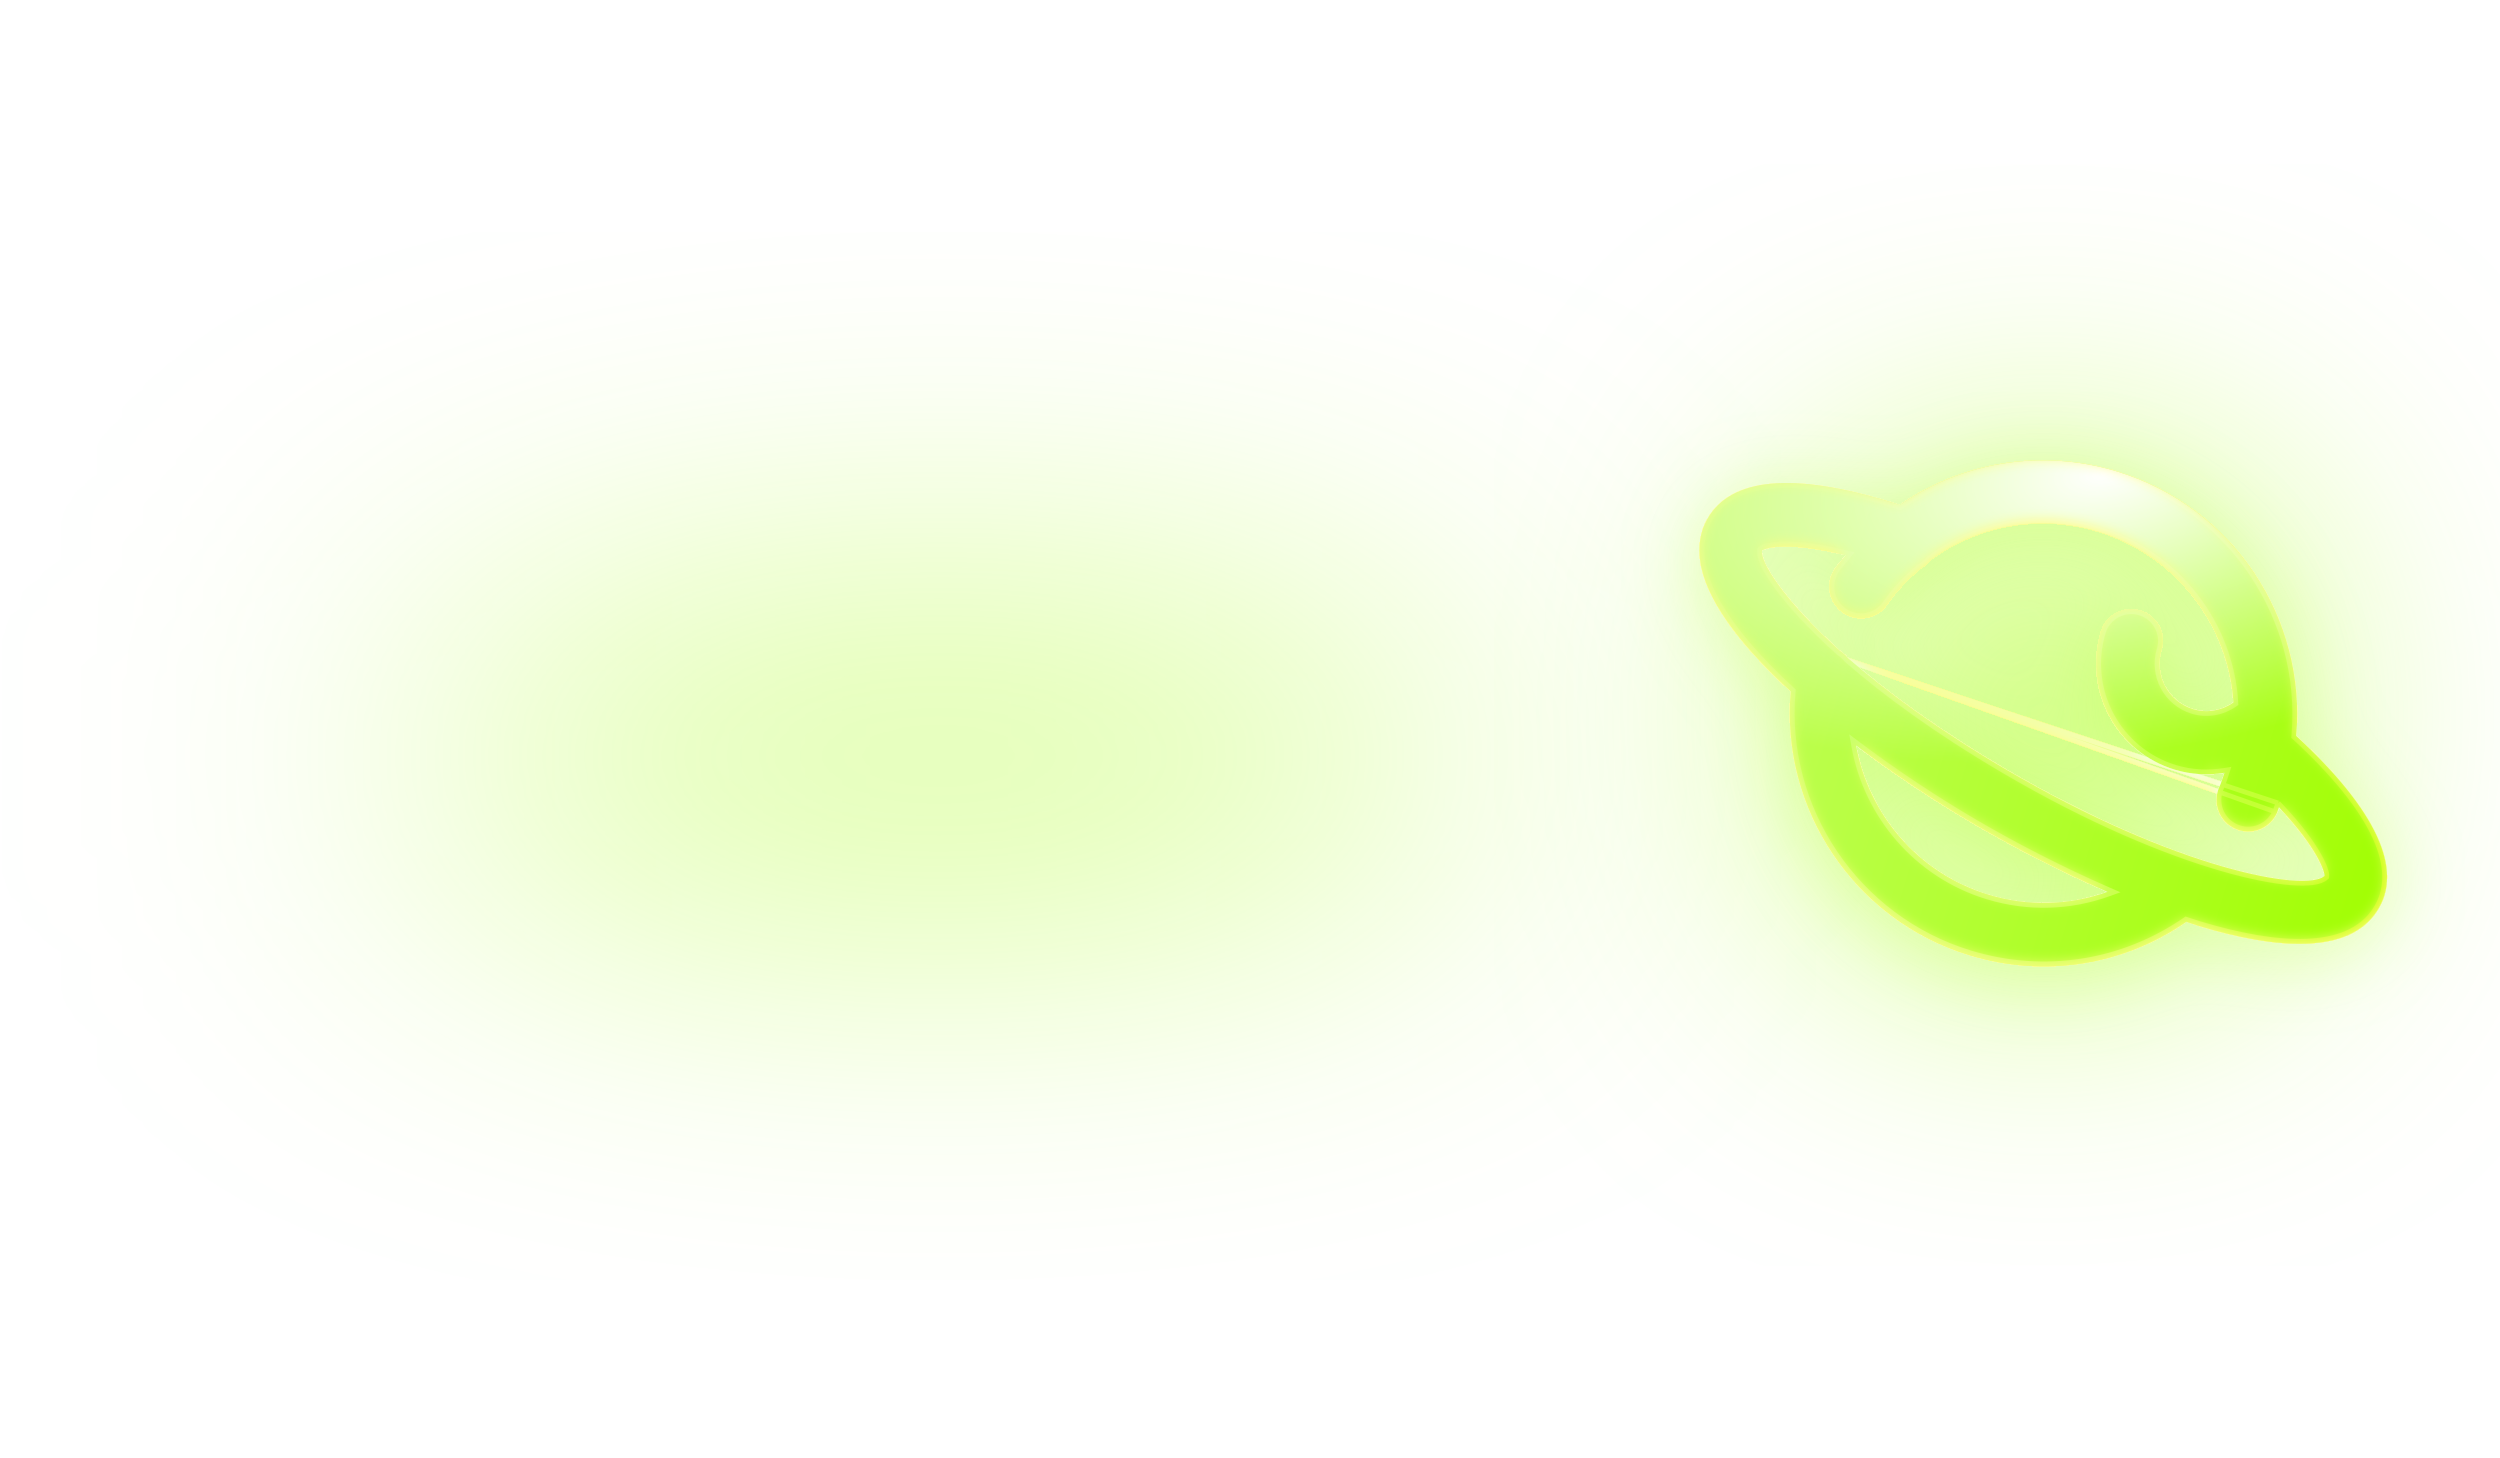
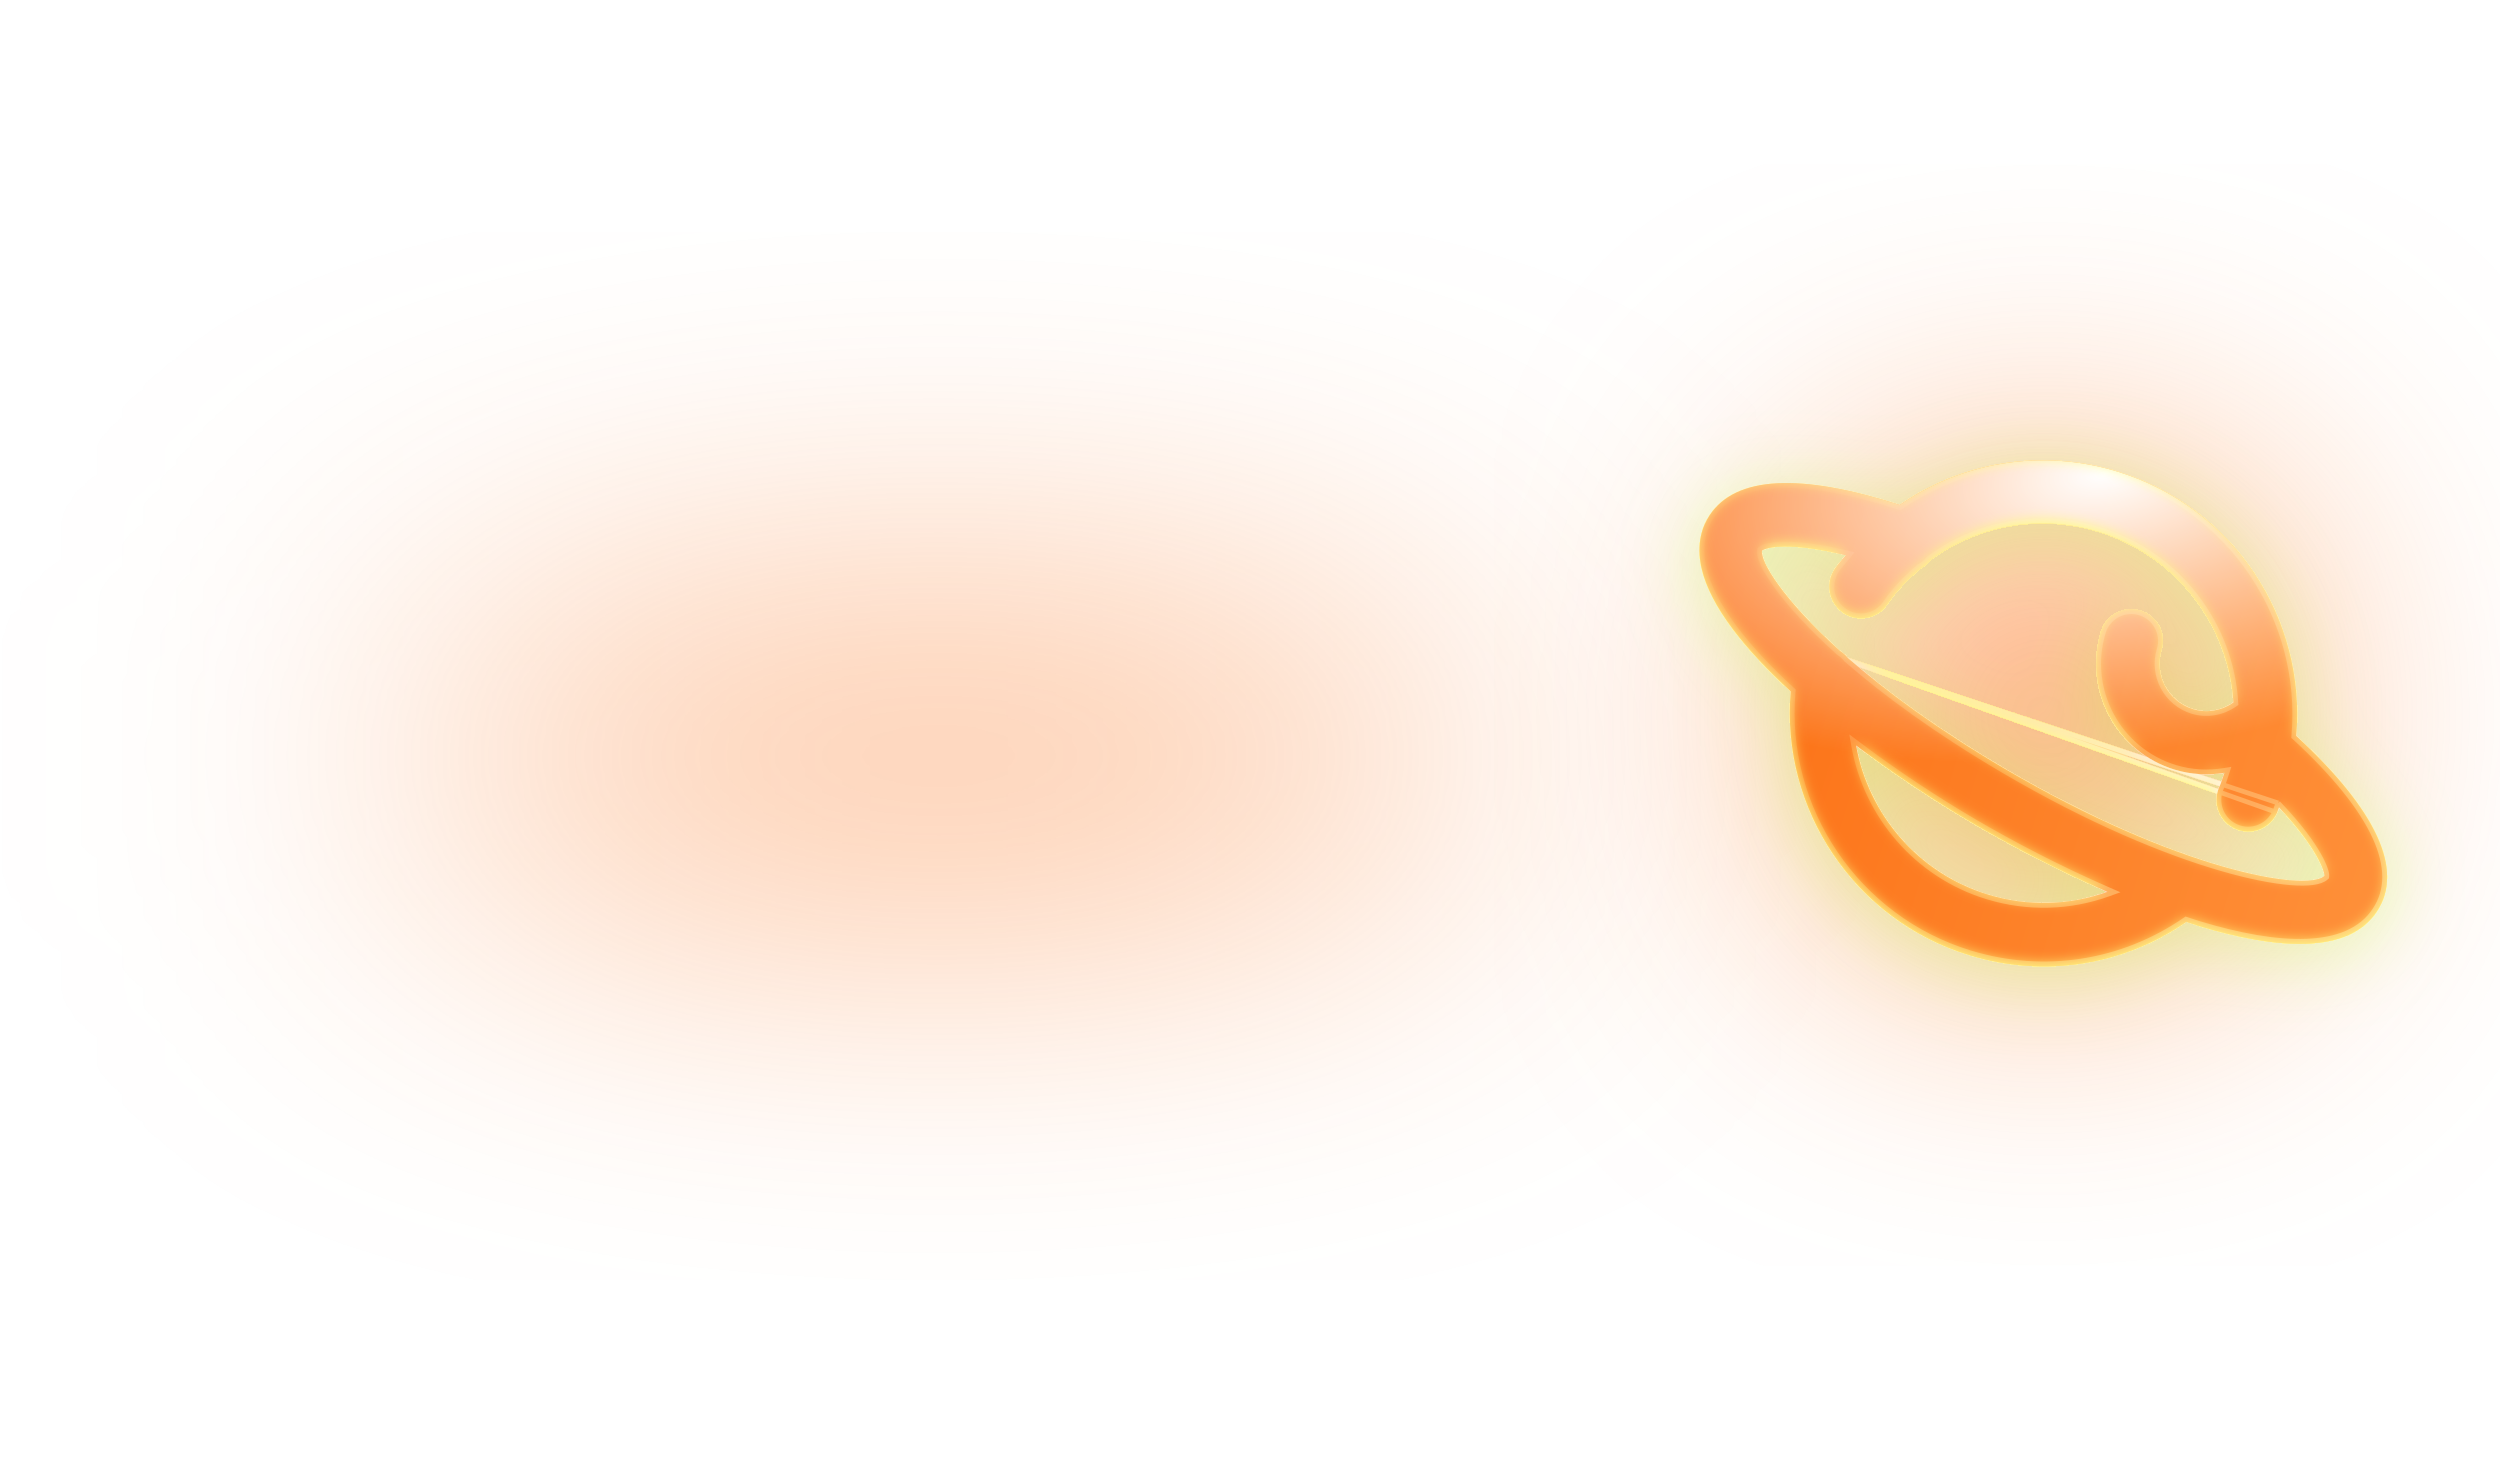
<svg xmlns="http://www.w3.org/2000/svg" width="791" height="461" viewBox="0 0 791 461" fill="none">
  <g filter="url(#filter0_f_10_209)">
-     <circle cx="647.113" cy="226.255" r="60.377" transform="rotate(16.8826 647.113 226.255)" fill="#A7FF0E" />
+     <circle cx="647.113" cy="226.255" r="60.377" transform="rotate(16.8826 647.113 226.255)" fill="#FC6F13" />
  </g>
  <g filter="url(#filter1_f_10_209)">
-     <ellipse cx="297" cy="239.175" rx="176.778" ry="45.525" fill="#A7FF0E" fill-opacity="0.5" />
+     <ellipse cx="297" cy="239.175" rx="176.778" ry="45.525" fill="#FC6F13" fill-opacity="0.5" />
  </g>
  <g filter="url(#filter2_di_10_209)">
    <path d="M726.531 232.835C729.767 195.903 706.722 160.348 669.711 149.116C645.724 141.836 620.668 146.271 601.057 159.757C569.472 149.586 549.148 150.618 540.937 163.039C538.767 166.299 536.565 171.87 538.41 179.87C541.16 191.814 552.107 205.461 566.588 218.759C563.34 255.939 586.848 291.174 623.265 302.226C646.879 309.393 671.636 305.463 691.741 291.657C693.004 292.072 694.288 292.524 695.551 292.908C720.658 300.527 743.122 301.879 752.011 288.327C760.734 275.319 751.81 256.141 726.531 232.835ZM629.073 283.088C606.846 276.343 591.133 257.602 587.277 235.875C599.344 244.972 612.201 253.43 624.174 260.46C636.209 267.53 651.248 275.407 666.82 282.181C654.859 286.473 641.761 286.939 629.073 283.088ZM634.301 243.208C612.935 230.662 596.645 218.643 584.68 208.209C583.984 207.371 583.204 206.601 582.262 206.022C564.17 189.747 556.862 177.674 557.493 174.219C558.638 173.166 566.248 171.295 584.075 175.671C582.93 177.1 581.662 178.387 580.612 179.918C577.477 184.464 578.607 190.69 583.152 193.825C587.711 196.985 593.924 195.83 597.059 191.284C600.063 186.929 603.673 183.228 607.563 179.915C608.852 179.282 609.93 178.313 610.841 177.169C625.748 166.236 645.274 162.6 663.903 168.254C688.752 175.796 705.167 197.906 706.659 222.29C702.977 224.851 698.303 225.721 693.892 224.382C685.979 221.981 681.494 213.587 683.896 205.673C685.499 200.391 682.513 194.803 677.232 193.2C671.95 191.597 666.362 194.583 664.759 199.865C659.154 218.333 669.617 237.916 688.084 243.52C693.279 245.097 698.645 245.357 703.8 244.518C703.304 246.049 702.805 247.591 702.173 249.019C699.931 254.065 702.204 259.97 707.25 262.212C707.637 262.382 708.021 262.529 708.422 262.651C713.178 264.095 718.379 261.796 720.452 257.137C720.687 256.603 720.848 256.003 721.067 255.453C733.436 268.55 735.594 275.966 735.456 277.147C729.654 282.388 688.713 275.156 634.301 243.208Z" fill="url(#paint0_radial_10_209)" />
    <path d="M726.531 232.835C729.767 195.903 706.722 160.348 669.711 149.116C645.724 141.836 620.668 146.271 601.057 159.757C569.472 149.586 549.148 150.618 540.937 163.039C538.767 166.299 536.565 171.87 538.41 179.87C541.16 191.814 552.107 205.461 566.588 218.759C563.34 255.939 586.848 291.174 623.265 302.226C646.879 309.393 671.636 305.463 691.741 291.657C693.004 292.072 694.288 292.524 695.551 292.908C720.658 300.527 743.122 301.879 752.011 288.327C760.734 275.319 751.81 256.141 726.531 232.835ZM629.073 283.088C606.846 276.343 591.133 257.602 587.277 235.875C599.344 244.972 612.201 253.43 624.174 260.46C636.209 267.53 651.248 275.407 666.82 282.181C654.859 286.473 641.761 286.939 629.073 283.088ZM634.301 243.208C612.935 230.662 596.645 218.643 584.68 208.209C583.984 207.371 583.204 206.601 582.262 206.022C564.17 189.747 556.862 177.674 557.493 174.219C558.638 173.166 566.248 171.295 584.075 175.671C582.93 177.1 581.662 178.387 580.612 179.918C577.477 184.464 578.607 190.69 583.152 193.825C587.711 196.985 593.924 195.83 597.059 191.284C600.063 186.929 603.673 183.228 607.563 179.915C608.852 179.282 609.93 178.313 610.841 177.169C625.748 166.236 645.274 162.6 663.903 168.254C688.752 175.796 705.167 197.906 706.659 222.29C702.977 224.851 698.303 225.721 693.892 224.382C685.979 221.981 681.494 213.587 683.896 205.673C685.499 200.391 682.513 194.803 677.232 193.2C671.95 191.597 666.362 194.583 664.759 199.865C659.154 218.333 669.617 237.916 688.084 243.52C693.279 245.097 698.645 245.357 703.8 244.518C703.304 246.049 702.805 247.591 702.173 249.019C699.931 254.065 702.204 259.97 707.25 262.212C707.637 262.382 708.021 262.529 708.422 262.651C713.178 264.095 718.379 261.796 720.452 257.137C720.687 256.603 720.848 256.003 721.067 255.453C733.436 268.55 735.594 275.966 735.456 277.147C729.654 282.388 688.713 275.156 634.301 243.208Z" fill="url(#paint1_linear_10_209)" />
    <path d="M726.531 232.835C729.767 195.903 706.722 160.348 669.711 149.116C645.724 141.836 620.668 146.271 601.057 159.757C569.472 149.586 549.148 150.618 540.937 163.039C538.767 166.299 536.565 171.87 538.41 179.87C541.16 191.814 552.107 205.461 566.588 218.759C563.34 255.939 586.848 291.174 623.265 302.226C646.879 309.393 671.636 305.463 691.741 291.657C693.004 292.072 694.288 292.524 695.551 292.908C720.658 300.527 743.122 301.879 752.011 288.327C760.734 275.319 751.81 256.141 726.531 232.835ZM629.073 283.088C606.846 276.343 591.133 257.602 587.277 235.875C599.344 244.972 612.201 253.43 624.174 260.46C636.209 267.53 651.248 275.407 666.82 282.181C654.859 286.473 641.761 286.939 629.073 283.088ZM634.301 243.208C612.935 230.662 596.645 218.643 584.68 208.209C583.984 207.371 583.204 206.601 582.262 206.022C564.17 189.747 556.862 177.674 557.493 174.219C558.638 173.166 566.248 171.295 584.075 175.671C582.93 177.1 581.662 178.387 580.612 179.918C577.477 184.464 578.607 190.69 583.152 193.825C587.711 196.985 593.924 195.83 597.059 191.284C600.063 186.929 603.673 183.228 607.563 179.915C608.852 179.282 609.93 178.313 610.841 177.169C625.748 166.236 645.274 162.6 663.903 168.254C688.752 175.796 705.167 197.906 706.659 222.29C702.977 224.851 698.303 225.721 693.892 224.382C685.979 221.981 681.494 213.587 683.896 205.673C685.499 200.391 682.513 194.803 677.232 193.2C671.95 191.597 666.362 194.583 664.759 199.865C659.154 218.333 669.617 237.916 688.084 243.52C693.279 245.097 698.645 245.357 703.8 244.518C703.304 246.049 702.805 247.591 702.173 249.019C699.931 254.065 702.204 259.97 707.25 262.212C707.637 262.382 708.021 262.529 708.422 262.651C713.178 264.095 718.379 261.796 720.452 257.137C720.687 256.603 720.848 256.003 721.067 255.453C733.436 268.55 735.594 275.966 735.456 277.147C729.654 282.388 688.713 275.156 634.301 243.208Z" fill="url(#paint2_radial_10_209)" />
    <path d="M584.139 208.738L584.1 208.691C583.433 207.889 582.714 207.186 581.867 206.665L581.808 206.629L581.757 206.583C572.682 198.42 566.294 191.295 562.247 185.758C560.224 182.992 558.776 180.608 557.87 178.678C557.416 177.713 557.092 176.848 556.902 176.094C556.715 175.351 556.644 174.665 556.75 174.083L556.796 173.834L556.982 173.663C557.221 173.443 557.56 173.258 557.948 173.1C558.349 172.937 558.852 172.783 559.459 172.649C560.674 172.38 562.343 172.181 564.519 172.154C568.872 172.101 575.296 172.739 584.255 174.938L585.403 175.22L584.664 176.142C584.237 176.676 583.788 177.195 583.351 177.701C583.193 177.885 583.036 178.066 582.882 178.247C582.295 178.933 581.736 179.613 581.234 180.345L581.233 180.347C578.334 184.551 579.38 190.307 583.581 193.204L583.582 193.205C587.796 196.126 593.538 195.059 596.437 190.856L596.437 190.856C599.489 186.432 603.148 182.683 607.073 179.34L607.145 179.279L607.23 179.237C608.394 178.666 609.389 177.78 610.251 176.698L610.314 176.62L610.395 176.56C625.491 165.489 645.263 161.808 664.122 167.532C689.282 175.168 705.901 197.554 707.412 222.244L707.438 222.667L707.09 222.909C703.229 225.595 698.317 226.514 693.673 225.104C685.361 222.582 680.651 213.766 683.174 205.454C684.656 200.57 681.895 195.404 677.012 193.922C672.13 192.44 666.963 195.201 665.481 200.084C659.997 218.154 670.235 237.315 688.303 242.798C693.381 244.339 698.63 244.594 703.679 243.773L704.899 243.574L704.518 244.75L704.51 244.774C704.019 246.292 703.51 247.862 702.863 249.324L702.863 249.325C700.79 253.99 702.89 259.447 707.554 261.521C707.92 261.682 708.275 261.818 708.642 261.929C713.036 263.263 717.844 261.139 719.761 256.833L584.139 208.738ZM584.139 208.738L584.184 208.778M584.139 208.738L584.184 208.778M584.184 208.778C596.187 219.246 612.516 231.292 633.918 243.858C661.172 259.861 685.068 269.682 702.897 274.848C711.809 277.431 719.223 278.855 724.794 279.3C727.578 279.523 729.924 279.503 731.776 279.252C733.601 279.004 735.064 278.518 735.961 277.707L736.172 277.517L736.205 277.235C736.237 276.966 736.198 276.626 736.124 276.262C736.045 275.879 735.914 275.407 735.717 274.85C735.323 273.734 734.66 272.246 733.608 270.396C731.504 266.694 727.832 261.518 721.616 254.935L720.804 254.075M584.184 208.778L720.804 254.075M720.804 254.075L720.366 255.174M720.804 254.075L720.366 255.174M720.366 255.174C720.262 255.434 720.171 255.705 720.087 255.953M720.366 255.174L720.087 255.953M720.087 255.953L720.051 256.058M720.087 255.953L720.051 256.058M720.051 256.058C719.954 256.342 719.865 256.597 719.762 256.83L720.051 256.058ZM725.779 232.77L725.747 233.139L726.02 233.39C738.628 245.014 747.096 255.556 751.336 264.759C755.568 273.944 755.551 281.693 751.384 287.906L751.38 287.913C747.124 294.401 739.576 297.404 729.832 297.803C720.089 298.201 708.29 295.985 695.77 292.185C694.936 291.932 694.101 291.651 693.256 291.367C692.832 291.224 692.406 291.081 691.976 290.94L691.621 290.823L691.313 291.035C671.397 304.712 646.878 308.604 623.484 301.504C587.409 290.556 564.123 255.649 567.34 218.825L567.372 218.455L567.098 218.204C559.88 211.575 553.559 204.873 548.705 198.356C543.847 191.832 540.488 185.531 539.146 179.701L539.146 179.701C537.353 171.931 539.493 166.571 541.566 163.457L541.567 163.455C545.496 157.511 552.362 154.211 562.272 153.68C572.195 153.147 585.072 155.402 600.826 160.475L601.179 160.589L601.485 160.379C620.911 147.019 645.73 142.627 669.492 149.838C706.155 160.965 728.984 196.187 725.779 232.77ZM587.731 235.273L586.198 234.117L586.534 236.007C590.438 258.003 606.345 276.979 628.854 283.81C641.699 287.709 654.964 287.237 667.075 282.892L668.867 282.249L667.121 281.489C651.58 274.728 636.568 266.866 624.556 259.81L624.556 259.81C612.606 252.793 599.774 244.351 587.731 235.273Z" stroke="url(#paint3_linear_10_209)" stroke-width="1.509" style="mix-blend-mode:soft-light" />
  </g>
  <defs>
    <filter id="filter0_f_10_209" x="472.908" y="52.05" width="348.41" height="348.41" filterUnits="userSpaceOnUse" color-interpolation-filters="sRGB">
      <feFlood flood-opacity="0" result="BackgroundImageFix" />
      <feBlend mode="normal" in="SourceGraphic" in2="BackgroundImageFix" result="shape" />
      <feGaussianBlur stdDeviation="56.906" result="effect1_foregroundBlur_10_209" />
    </filter>
    <filter id="filter1_f_10_209" x="0.223" y="73.65" width="593.556" height="331.049" filterUnits="userSpaceOnUse" color-interpolation-filters="sRGB">
      <feFlood flood-opacity="0" result="BackgroundImageFix" />
      <feBlend mode="normal" in="SourceGraphic" in2="BackgroundImageFix" result="shape" />
      <feGaussianBlur stdDeviation="60" result="effect1_foregroundBlur_10_209" />
    </filter>
    <filter id="filter2_di_10_209" x="513.191" y="124.129" width="266.602" height="209.158" filterUnits="userSpaceOnUse" color-interpolation-filters="sRGB">
      <feFlood flood-opacity="0" result="BackgroundImageFix" />
      <feColorMatrix in="SourceAlpha" type="matrix" values="0 0 0 0 0 0 0 0 0 0 0 0 0 0 0 0 0 0 127 0" result="hardAlpha" />
      <feOffset dy="3.019" />
      <feGaussianBlur stdDeviation="12.264" />
      <feComposite in2="hardAlpha" operator="out" />
      <feColorMatrix type="matrix" values="0 0 0 0 0.635 0 0 0 0 0.996 0 0 0 0 0.012 0 0 0 0.27 0" />
      <feBlend mode="normal" in2="BackgroundImageFix" result="effect1_dropShadow_10_209" />
      <feBlend mode="normal" in="SourceGraphic" in2="effect1_dropShadow_10_209" result="shape" />
      <feColorMatrix in="SourceAlpha" type="matrix" values="0 0 0 0 0 0 0 0 0 0 0 0 0 0 0 0 0 0 127 0" result="hardAlpha" />
      <feOffset dy="-0.755" />
      <feGaussianBlur stdDeviation="2.264" />
      <feComposite in2="hardAlpha" operator="arithmetic" k2="-1" k3="1" />
      <feColorMatrix type="matrix" values="0 0 0 0 1 0 0 0 0 0.992 0 0 0 0 0.503 0 0 0 1 0" />
      <feBlend mode="normal" in2="shape" result="effect2_innerShadow_10_209" />
    </filter>
    <radialGradient id="paint0_radial_10_209" cx="0" cy="0" r="1" gradientUnits="userSpaceOnUse" gradientTransform="translate(669.733 149.123) rotate(106.883) scale(160 222.081)">
      <stop offset="0.669" stop-color="white" />
-       <stop offset="1" stop-color="#C2FF5D" />
+       <stop offset="1" stop-color="#ffb872" />
    </radialGradient>
    <linearGradient id="paint1_linear_10_209" x1="531.672" y1="190.826" x2="761.328" y2="260.524" gradientUnits="userSpaceOnUse">
-       <stop stop-color="#C2FE5E" />
-       <stop offset="1" stop-color="#A2FE03" />
+       <stop stop-color="#FC6F13" />
+       <stop offset="1" stop-color="#fe9039" />
    </linearGradient>
    <radialGradient id="paint2_radial_10_209" cx="0" cy="0" r="1" gradientUnits="userSpaceOnUse" gradientTransform="translate(666.282 150.165) rotate(82.384) scale(173.632 356.249)">
      <stop stop-color="white" />
      <stop offset="0.51" stop-color="white" stop-opacity="0" />
    </radialGradient>
    <linearGradient id="paint3_linear_10_209" x1="641.277" y1="129.839" x2="686.098" y2="321.296" gradientUnits="userSpaceOnUse">
      <stop stop-color="white" stop-opacity="0" />
      <stop offset="1" stop-color="white" />
    </linearGradient>
  </defs>
</svg>
